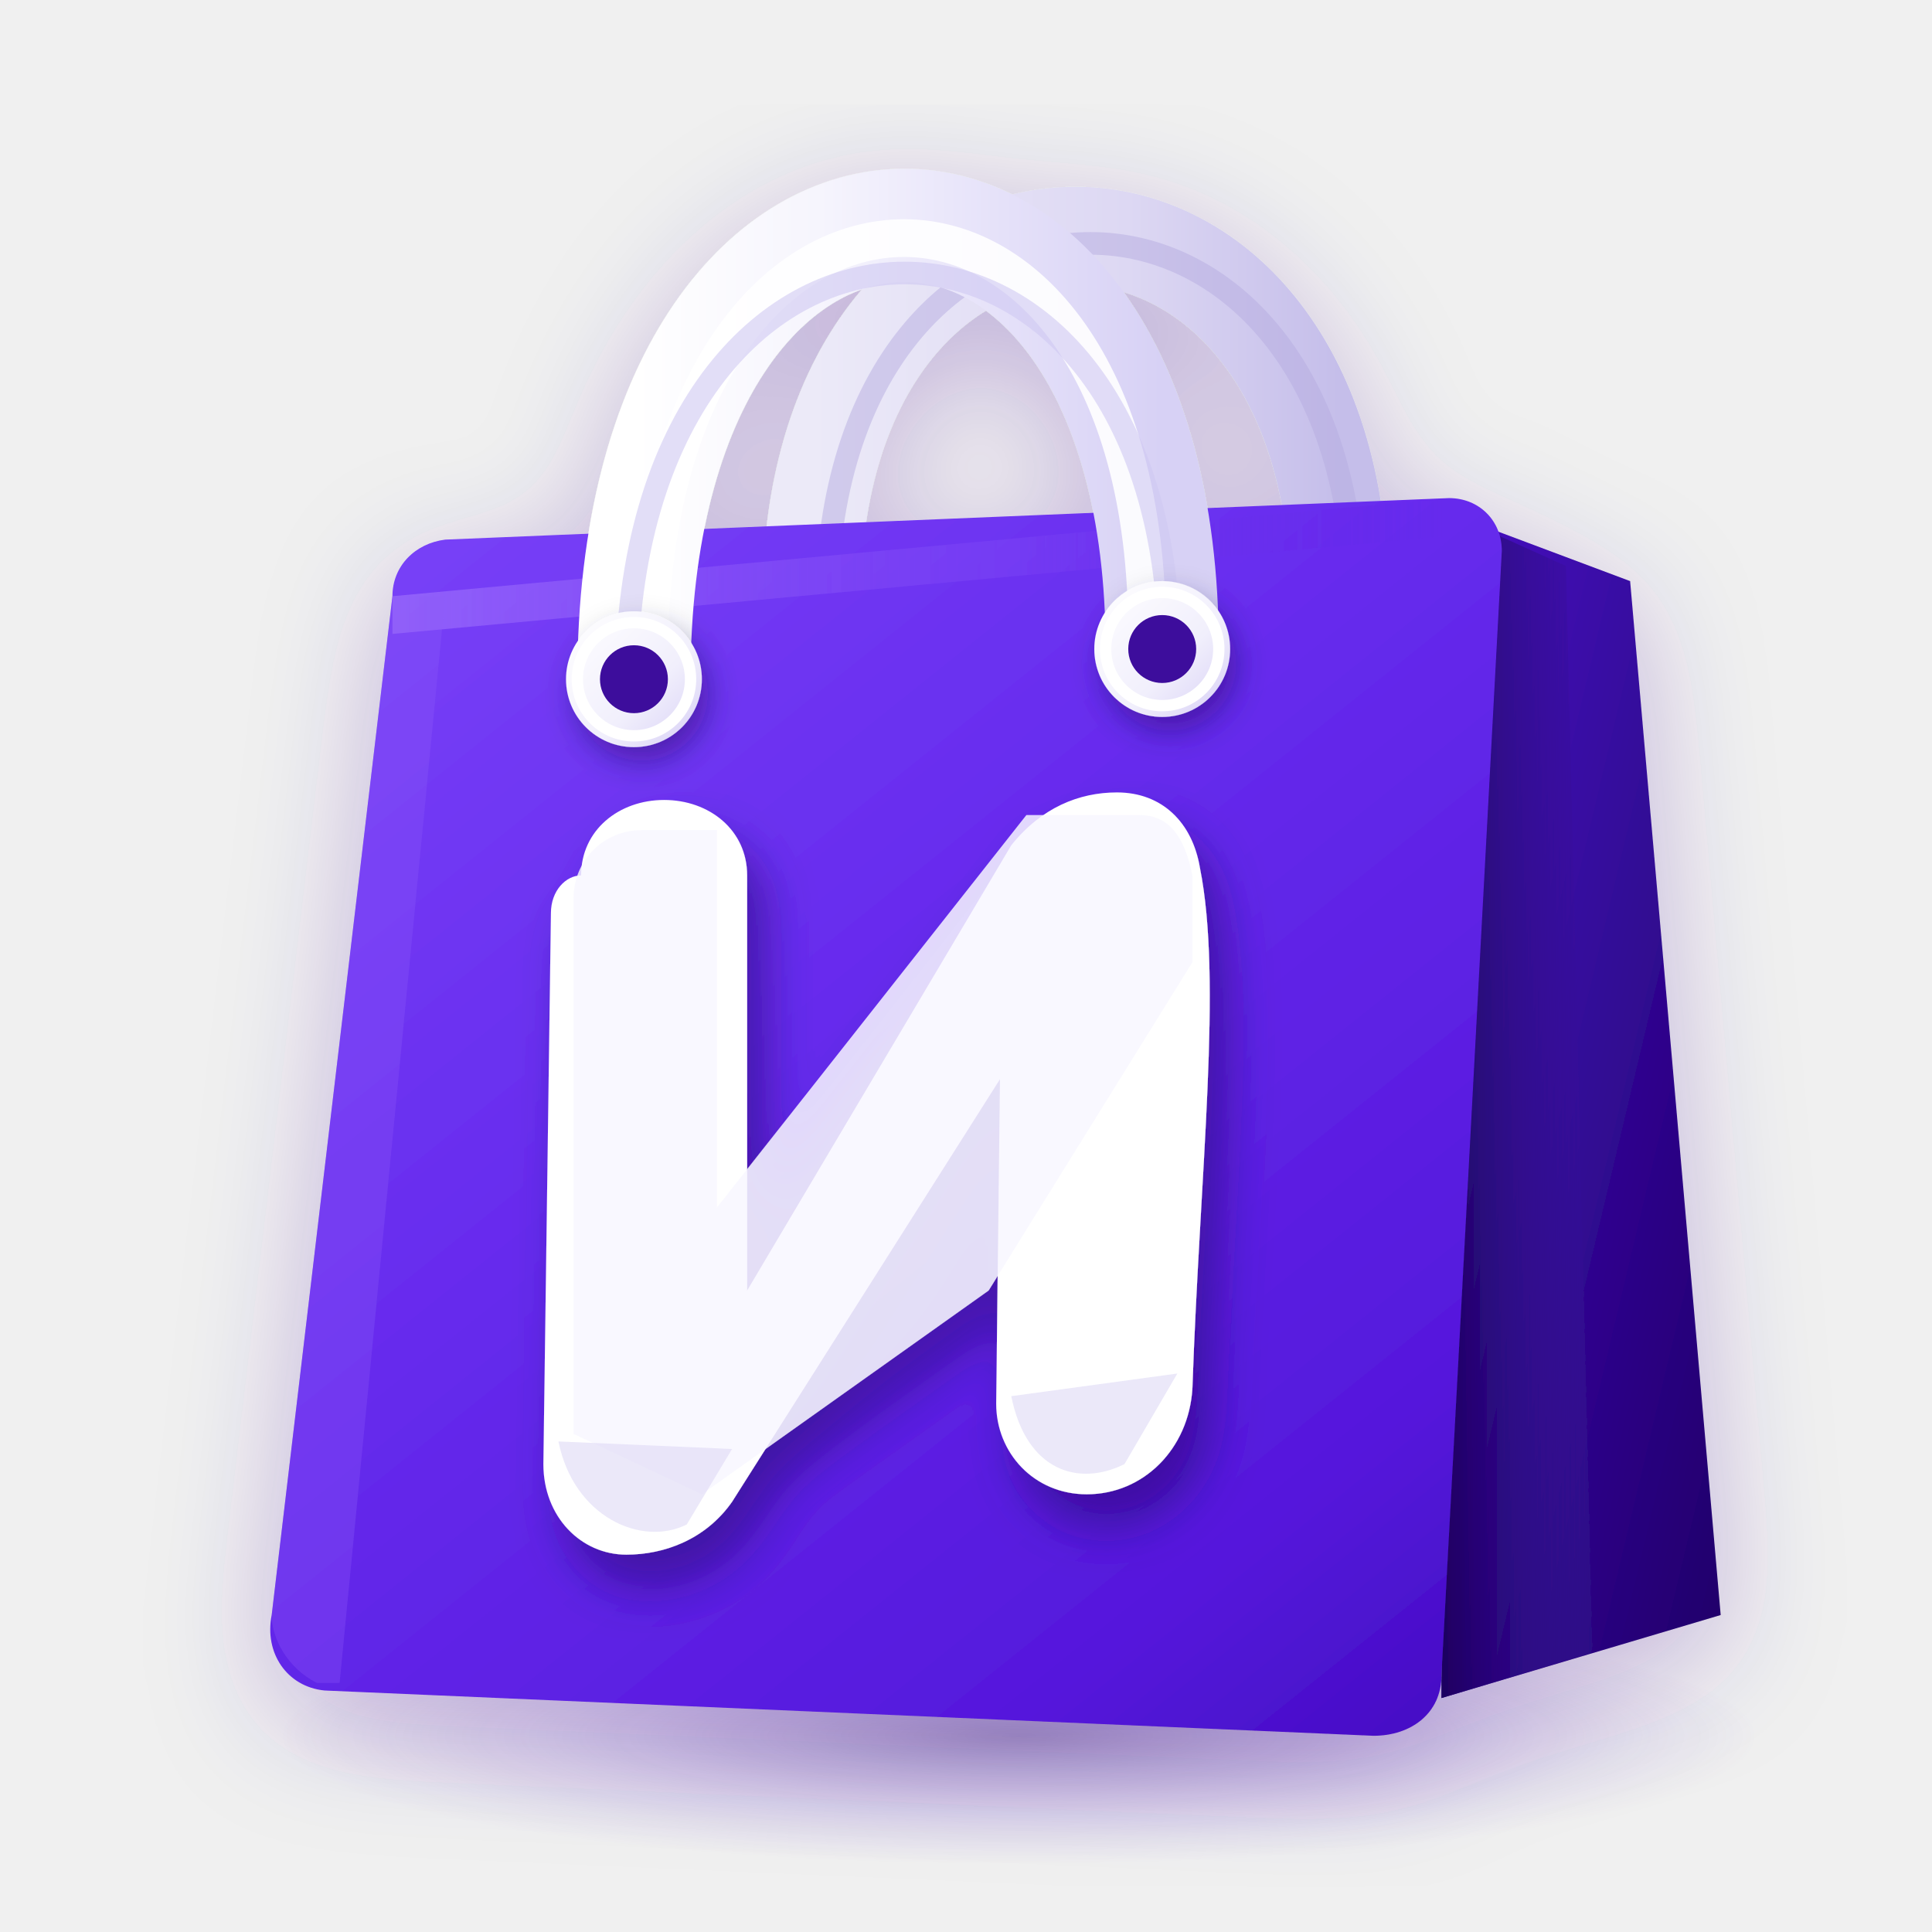
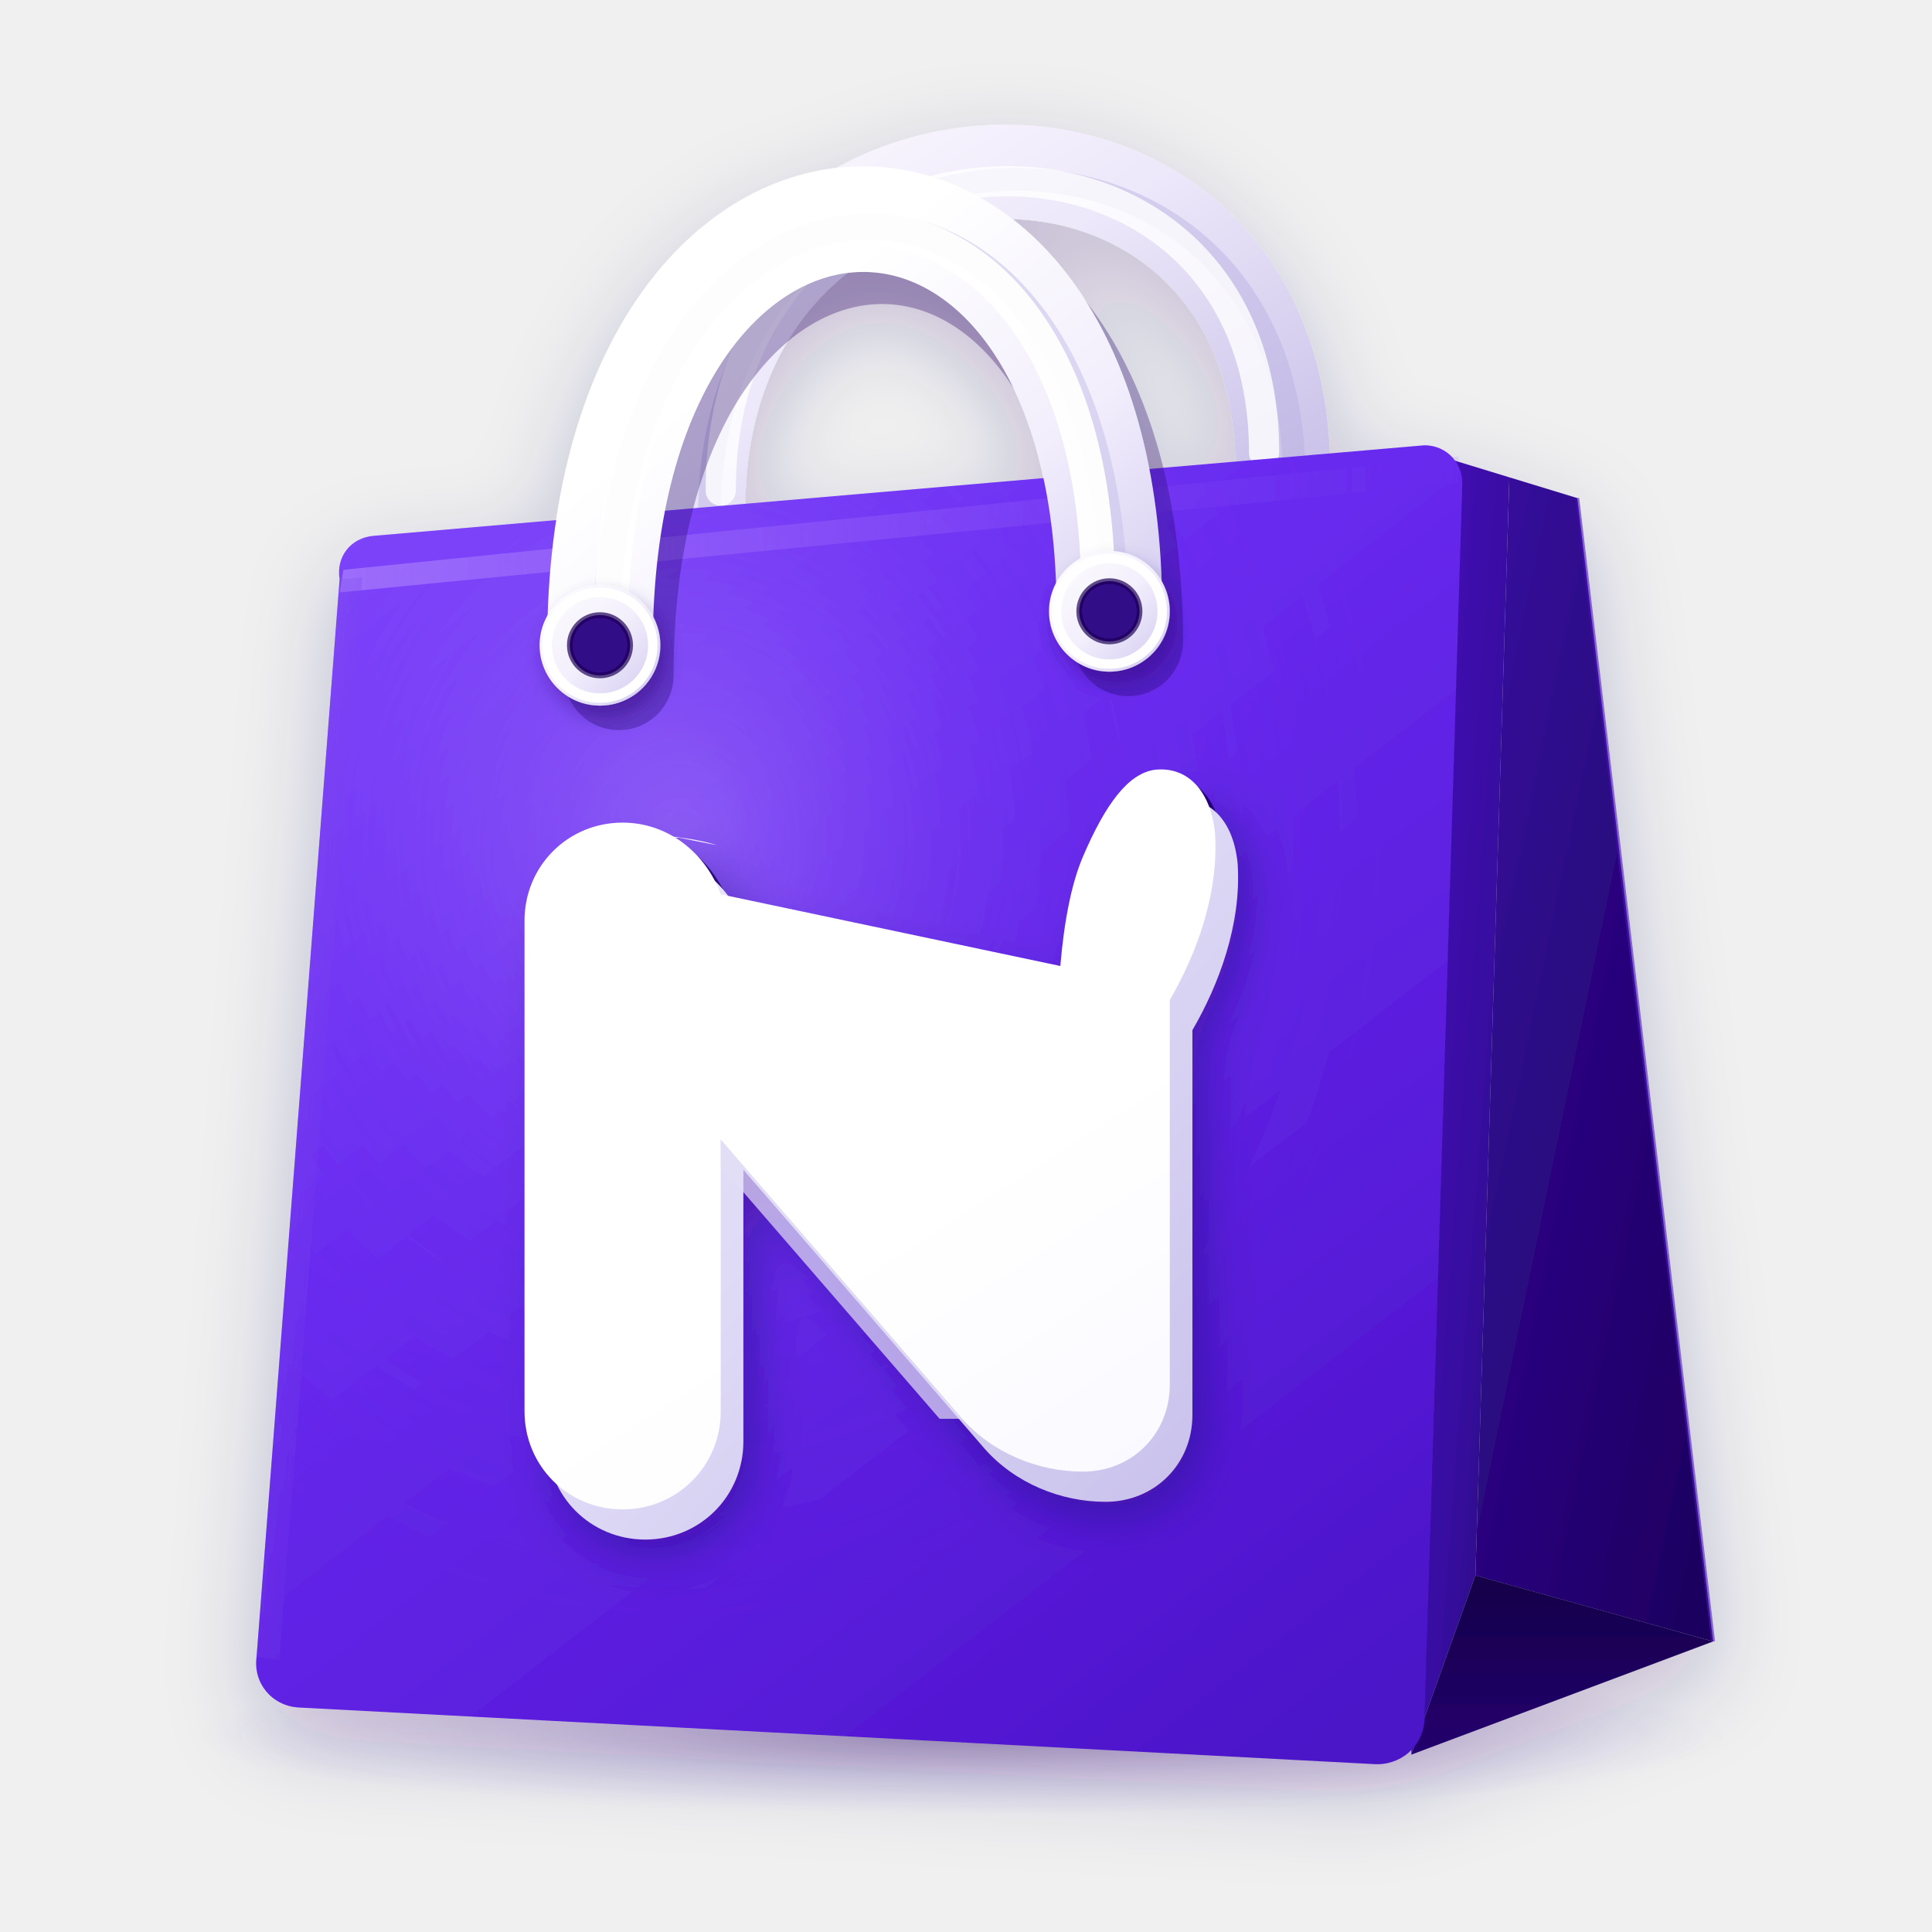
- <svg xmlns="http://www.w3.org/2000/svg" width="512" height="512" viewBox="0 0 512 512">
+ <svg xmlns="http://www.w3.org/2000/svg" width="1024" height="1024" viewBox="0 0 1024 1024">
  <defs>
    <radialGradient id="groundShadow" cx="50%" cy="50%" r="50%">
-       <stop offset="0%" stop-color="#2a087a" stop-opacity="0.38" />
-       <stop offset="60%" stop-color="#4913b8" stop-opacity="0.14" />
+       <stop offset="0%" stop-color="#1e045b" stop-opacity="0.32" />
+       <stop offset="55%" stop-color="#3b0f98" stop-opacity="0.12" />
      <stop offset="100%" stop-color="#5521b5" stop-opacity="0" />
    </radialGradient>
-     <linearGradient id="frontGradient" x1="10%" y1="0%" x2="90%" y2="100%">
-       <stop offset="0%" stop-color="#7942F8" />
-       <stop offset="40%" stop-color="#672CEE" />
-       <stop offset="85%" stop-color="#5518DC" />
-       <stop offset="100%" stop-color="#470ec7" />
+     <linearGradient id="frontFaceGrad" x1="15%" y1="0%" x2="85%" y2="100%">
+       <stop offset="0%" stop-color="#7B42FA" />
+       <stop offset="35%" stop-color="#692BF0" />
+       <stop offset="75%" stop-color="#581CDA" />
+       <stop offset="100%" stop-color="#4B12C8" />
    </linearGradient>
-     <linearGradient id="topSheen" x1="0%" y1="0%" x2="100%" y2="0%">
-       <stop offset="0%" stop-color="#9d6efc" stop-opacity="0.7" />
-       <stop offset="60%" stop-color="#7d45f5" stop-opacity="0.4" />
-       <stop offset="100%" stop-color="#5518dc" stop-opacity="0" />
+     <radialGradient id="frontGloss" cx="35%" cy="30%" r="60%">
+       <stop offset="0%" stop-color="#FFFFFF" stop-opacity="0.22" />
+       <stop offset="50%" stop-color="#9C6BFC" stop-opacity="0.08" />
+       <stop offset="100%" stop-color="#692BF0" stop-opacity="0" />
+     </radialGradient>
+     <linearGradient id="topRimSheen" x1="0%" y1="0%" x2="100%" y2="0%">
+       <stop offset="0%" stop-color="#A579FC" stop-opacity="0.8" />
+       <stop offset="50%" stop-color="#8E57F8" stop-opacity="0.5" />
+       <stop offset="100%" stop-color="#6C32EE" stop-opacity="0.1" />
    </linearGradient>
-     <linearGradient id="sidePanelGradient" x1="0%" y1="0%" x2="100%" y2="100%">
-       <stop offset="0%" stop-color="#4812C4" />
-       <stop offset="50%" stop-color="#320796" />
-       <stop offset="100%" stop-color="#200468" />
+     <linearGradient id="leftEdgeSheen" x1="0%" y1="0%" x2="100%" y2="100%">
+       <stop offset="0%" stop-color="#9E6DFB" stop-opacity="0.5" />
+       <stop offset="100%" stop-color="#551CDA" stop-opacity="0" />
    </linearGradient>
-     <linearGradient id="creaseShadow" x1="0%" y1="0%" x2="100%" y2="0%">
-       <stop offset="0%" stop-color="#1b0359" stop-opacity="0.9" />
-       <stop offset="100%" stop-color="#3b0c9e" stop-opacity="0.2" />
+     <linearGradient id="sideRearGrad" x1="0%" y1="0%" x2="100%" y2="100%">
+       <stop offset="0%" stop-color="#370CA0" />
+       <stop offset="50%" stop-color="#28067C" />
+       <stop offset="100%" stop-color="#1C035C" />
    </linearGradient>
-     <linearGradient id="handleGloss" x1="0%" y1="0%" x2="100%" y2="0%">
+     <linearGradient id="sideFrontGrad" x1="0%" y1="0%" x2="100%" y2="100%">
+       <stop offset="0%" stop-color="#4812BC" />
+       <stop offset="60%" stop-color="#370CA0" />
+       <stop offset="100%" stop-color="#260676" />
+     </linearGradient>
+     <linearGradient id="bottomFoldShadow" x1="50%" y1="0%" x2="50%" y2="100%">
+       <stop offset="0%" stop-color="#140248" />
+       <stop offset="100%" stop-color="#24056E" />
+     </linearGradient>
+     <linearGradient id="handleTubeGrad" x1="0%" y1="0%" x2="100%" y2="100%">
      <stop offset="0%" stop-color="#FFFFFF" />
-       <stop offset="35%" stop-color="#F6F5FD" />
-       <stop offset="70%" stop-color="#E5E1F9" />
-       <stop offset="100%" stop-color="#D7D1F5" />
+       <stop offset="30%" stop-color="#FFFFFF" />
+       <stop offset="70%" stop-color="#F2EEFC" />
+       <stop offset="100%" stop-color="#D7D0F2" />
    </linearGradient>
-     <linearGradient id="backHandleGloss" x1="0%" y1="0%" x2="100%" y2="0%">
-       <stop offset="0%" stop-color="#ECEAF8" />
-       <stop offset="60%" stop-color="#DDD8F3" />
-       <stop offset="100%" stop-color="#C5BEEA" />
+     <linearGradient id="backHandleTubeGrad" x1="0%" y1="0%" x2="100%" y2="100%">
+       <stop offset="0%" stop-color="#FAF8FF" />
+       <stop offset="40%" stop-color="#EDE8FA" />
+       <stop offset="100%" stop-color="#C8C0E8" />
    </linearGradient>
    <linearGradient id="grommetGrad" x1="0%" y1="0%" x2="100%" y2="100%">
      <stop offset="0%" stop-color="#FFFFFF" />
-       <stop offset="60%" stop-color="#F1EFFC" />
-       <stop offset="100%" stop-color="#D6CEF5" />
+       <stop offset="50%" stop-color="#F3EFFC" />
+       <stop offset="100%" stop-color="#CEC6F0" />
    </linearGradient>
-     <filter id="nDropShadow" x="-20%" y="-20%" width="150%" height="150%">
-       <feDropShadow dx="5" dy="9" stdDeviation="6" flood-color="#220566" flood-opacity="0.5" />
+     <linearGradient id="nBevelGrad" x1="0%" y1="0%" x2="100%" y2="100%">
+       <stop offset="0%" stop-color="#F0EDFB" />
+       <stop offset="50%" stop-color="#DDD8F5" />
+       <stop offset="100%" stop-color="#C6BEEA" />
+     </linearGradient>
+     <linearGradient id="nFrontFaceGrad" x1="20%" y1="0%" x2="80%" y2="100%">
+       <stop offset="0%" stop-color="#FFFFFF" />
+       <stop offset="60%" stop-color="#FFFFFF" />
+       <stop offset="100%" stop-color="#FAF9FF" />
+     </linearGradient>
+     <filter id="nDropShadow" x="-30%" y="-30%" width="160%" height="160%">
+       <feDropShadow dx="12" dy="18" stdDeviation="14" flood-color="#1c0356" flood-opacity="0.48" />
    </filter>
-     <filter id="bagAmbientGlow" x="-10%" y="-10%" width="120%" height="120%">
-       <feDropShadow dx="0" dy="8" stdDeviation="16" flood-color="#3f0f9c" flood-opacity="0.25" />
+     <filter id="grommetShadow" x="-40%" y="-40%" width="180%" height="180%">
+       <feDropShadow dx="3" dy="6" stdDeviation="5" flood-color="#24056a" flood-opacity="0.38" />
+     </filter>
+     <filter id="bagAmbientShadow" x="-15%" y="-15%" width="130%" height="130%">
+       <feDropShadow dx="0" dy="16" stdDeviation="24" flood-color="#280775" flood-opacity="0.22" />
    </filter>
  </defs>
-   <ellipse cx="270" cy="460" rx="195" ry="34" fill="url(#groundShadow)" />
-   <g filter="url(#bagAmbientGlow)">
+   <ellipse cx="510" cy="920" rx="410" ry="42" fill="url(#groundShadow)" />
+   <g filter="url(#bagAmbientShadow)">
    <g>
-       <path d="M 215,160 C 215, 30 355, 30 355, 160" fill="none" stroke="url(#backHandleGloss)" stroke-width="26" stroke-linecap="round" />
-       <path d="M 215,160 C 215, 30 355, 30 355, 160" fill="none" stroke="#B5ACE0" stroke-width="6" stroke-linecap="round" opacity="0.5" transform="translate(4, 2)" />
+       <path d="M 370,270 C 370, 40 680, 30 680, 250" fill="none" stroke="url(#backHandleTubeGrad)" stroke-width="50" stroke-linecap="round" />
+       <path d="M 370,270 C 370, 40 680, 30 680, 250" fill="none" stroke="#B9AFDF" stroke-width="12" stroke-linecap="round" opacity="0.45" transform="translate(6, 4)" />
+       <path d="M 382,260 C 382, 50 670, 40 670, 240" fill="none" stroke="#FFFFFF" stroke-width="16" stroke-linecap="round" opacity="0.8" />
    </g>
    <g>
-       <polygon points="384,136 432,154 456,428 382,450" fill="url(#sidePanelGradient)" />
-       <polygon points="384,136 415,150 422,438 382,450" fill="url(#creaseShadow)" />
+       <polygon points="800,253 836,264 908,870 782,835" fill="url(#sideRearGrad)" />
+       <polygon points="764,242 800,253 782,835 748,930" fill="url(#sideFrontGrad)" />
+       <polygon points="748,930 782,835 908,870" fill="url(#bottomFoldShadow)" />
+       <line x1="836" y1="264" x2="908" y2="870" stroke="#4812BC" stroke-width="2" opacity="0.6" />
    </g>
-     <path d="M 104,158              C 104,150 110,144 118,143              L 384,132              C 392,132 398,138 398,146              L 382,444              C 382,454 374,460 364,460              L 86,448              C 76,447 70,438 72,428              L 104,158 Z" fill="url(#frontGradient)" />
-     <path d="M 104,158 L 384,132 L 384,142 L 104,168 Z" fill="url(#topSheen)" />
-     <path d="M 104,158 L 72,428 C 72,434 76,442 84,446 L 90,446 L 118,158 Z" fill="#8D5CF8" opacity="0.3" />
    <g>
-       <path d="M 168,180 C 168, 22 308, 20 308, 172" fill="none" stroke="url(#handleGloss)" stroke-width="30" stroke-linecap="round" />
-       <path d="M 172,175 C 172, 28 304, 26 304, 168" fill="none" stroke="#FFFFFF" stroke-width="10" stroke-linecap="round" opacity="0.9" />
-       <path d="M 166,182 C 166, 38 310, 36 310, 175" fill="none" stroke="#CFC8F2" stroke-width="6" stroke-linecap="round" opacity="0.6" />
-       <g transform="translate(168, 180)">
-         <circle cx="0" cy="0" r="18" fill="url(#grommetGrad)" filter="drop-shadow(2px 4px 4px rgba(25,3,75,0.4))" />
-         <circle cx="0" cy="0" r="15" fill="none" stroke="#FFFFFF" stroke-width="3" />
-         <circle cx="0" cy="0" r="9" fill="#3D0B9C" />
+       <path d="M 198,284                C 186,285 178,295 180,307                L 136,878                C 134,892 144,904 158,905                L 728,935                C 742,936 754,926 755,912                L 775,258                C 776,246 767,236 755,236                L 198,284 Z" fill="url(#frontFaceGrad)" />
+       <path d="M 198,284                C 186,285 178,295 180,307                L 136,878                C 134,892 144,904 158,905                L 728,935                C 742,936 754,926 755,912                L 775,258                C 776,246 767,236 755,236                L 198,284 Z" fill="url(#frontGloss)" />
+       <path d="M 182,302 L 773,242 L 773,256 L 180,314 Z" fill="url(#topRimSheen)" />
+       <path d="M 180,307 L 136,878 L 148,880 L 192,306 Z" fill="url(#leftEdgeSheen)" />
+     </g>
+     <g>
+       <path d="M 318,342 C 318, 48 588, 40 588, 324" fill="none" stroke="#200466" stroke-width="58" stroke-linecap="round" opacity="0.32" transform="translate(10, 16)" />
+       <path d="M 318,342 C 318, 48 588, 40 588, 324" fill="none" stroke="url(#handleTubeGrad)" stroke-width="56" stroke-linecap="round" />
+       <path d="M 318,342 C 318, 48 588, 40 588, 324" fill="none" stroke="#CCC4EB" stroke-width="14" stroke-linecap="round" opacity="0.6" transform="translate(3, 4)" />
+       <path d="M 324,332 C 324, 58 582, 50 582, 314" fill="none" stroke="#FFFFFF" stroke-width="18" stroke-linecap="round" opacity="0.95" />
+       <g transform="translate(318, 342)" filter="url(#grommetShadow)">
+         <circle cx="0" cy="0" r="32" fill="url(#grommetGrad)" />
+         <circle cx="0" cy="0" r="28" fill="none" stroke="#FFFFFF" stroke-width="5" />
+         <circle cx="0" cy="0" r="16" fill="#320888" />
+         <circle cx="0" cy="0" r="16" fill="none" stroke="#1c0356" stroke-width="3" opacity="0.7" />
      </g>
-       <g transform="translate(308, 172)">
-         <circle cx="0" cy="0" r="18" fill="url(#grommetGrad)" filter="drop-shadow(2px 4px 4px rgba(25,3,75,0.4))" />
-         <circle cx="0" cy="0" r="15" fill="none" stroke="#FFFFFF" stroke-width="3" />
-         <circle cx="0" cy="0" r="9" fill="#3D0B9C" />
+       <g transform="translate(588, 324)" filter="url(#grommetShadow)">
+         <circle cx="0" cy="0" r="32" fill="url(#grommetGrad)" />
+         <circle cx="0" cy="0" r="28" fill="none" stroke="#FFFFFF" stroke-width="5" />
+         <circle cx="0" cy="0" r="16" fill="#320888" />
+         <circle cx="0" cy="0" r="16" fill="none" stroke="#1c0356" stroke-width="3" opacity="0.7" />
      </g>
    </g>
-     <g filter="url(#nDropShadow)">
-       <path d="M 154,232                C 154,220 164,212 176,212                C 188,212 198,220 198,232                L 198,342                L 268,224                C 276,214 286,210 296,210                C 308,210 316,218 318,230                C 324,260 318,310 316,368                C 315,384 303,396 288,396                C 274,396 264,385 264,372                L 265,286                L 194,398                C 187,408 176,412 166,412                C 154,412 144,402 144,388                L 146,242                C 146,236 150,232 154,232 Z" fill="#FFFFFF" />
-       <path d="M 152,238                C 152,228 160,220 170,220                L 190,220                L 190,320                L 272,216                L 302,216                C 310,216 314,222 316,232                L 316,255                L 262,342                L 186,396                L 152,380 Z" fill="#F8F7FF" opacity="0.85" />
-       <path d="M 148,382 C 152,402 170,410 182,404 L 194,384 L 148,382 Z" fill="#DDD8F5" opacity="0.6" />
-       <path d="M 268,370 C 272,390 286,394 298,388 L 312,364 L 268,370 Z" fill="#DDD8F5" opacity="0.6" />
+     <g>
+       <g filter="url(#nDropShadow)">
+         <path d="M 334,440                  C 305,440 282,463 282,492                  L 282,752                  C 282,781 305,804 334,804                  C 363,804 386,781 386,752                  L 386,608                  L 514,756                  C 530,774 554,784 578,784                  C 604,784 624,764 624,738                  L 624,534                  C 638,510 650,478 648,446                  C 646,424 634,410 616,412                  C 602,414 590,430 578,458                  C 572,472 568,492 566,516                  L 386,478                  C 378,456 358,440 334,440 Z" fill="#220468" opacity="0.85" />
+       </g>
+       <g transform="translate(8, 12)">
+         <path d="M 334,440                  C 305,440 282,463 282,492                  L 282,752                  C 282,781 305,804 334,804                  C 363,804 386,781 386,752                  L 386,608                  L 514,756                  C 530,774 554,784 578,784                  C 604,784 624,764 624,738                  L 624,534                  C 638,510 650,478 648,446                  C 646,424 634,410 616,412                  C 602,414 590,430 578,458                  C 572,472 568,492 566,516                  L 386,478                  C 378,456 358,440 334,440 Z" fill="url(#nBevelGrad)" />
+       </g>
+       <path d="M 330,436                C 301,436 278,459 278,488                L 278,748                C 278,777 301,800 330,800                C 359,800 382,777 382,748                L 382,604                L 510,752                C 526,770 550,780 574,780                C 600,780 620,760 620,734                L 620,530                C 634,506 646,474 644,442                C 642,420 630,406 612,408                C 598,410 586,426 574,454                C 568,468 564,488 562,512                L 382,474                C 374,452 354,436 330,436 Z" fill="url(#nFrontFaceGrad)" />
+       <path d="M 330,442                C 310,442 292,458 290,478                L 290,560                L 340,560                L 340,460                C 340,448 350,444 360,444                L 380,448                C 368,444 348,442 330,442 Z" fill="#FFFFFF" opacity="0.9" />
+       <path d="M 612,412                C 624,414 636,426 638,444                C 638,466 630,490 618,514                L 608,514                C 620,488 626,464 624,444                C 622,430 616,420 608,418 Z" fill="#FFFFFF" opacity="0.95" />
+       <path d="M 382,604 L 510,752 L 498,752 L 382,618 Z" fill="#E2DEF5" opacity="0.7" />
    </g>
  </g>
</svg>
